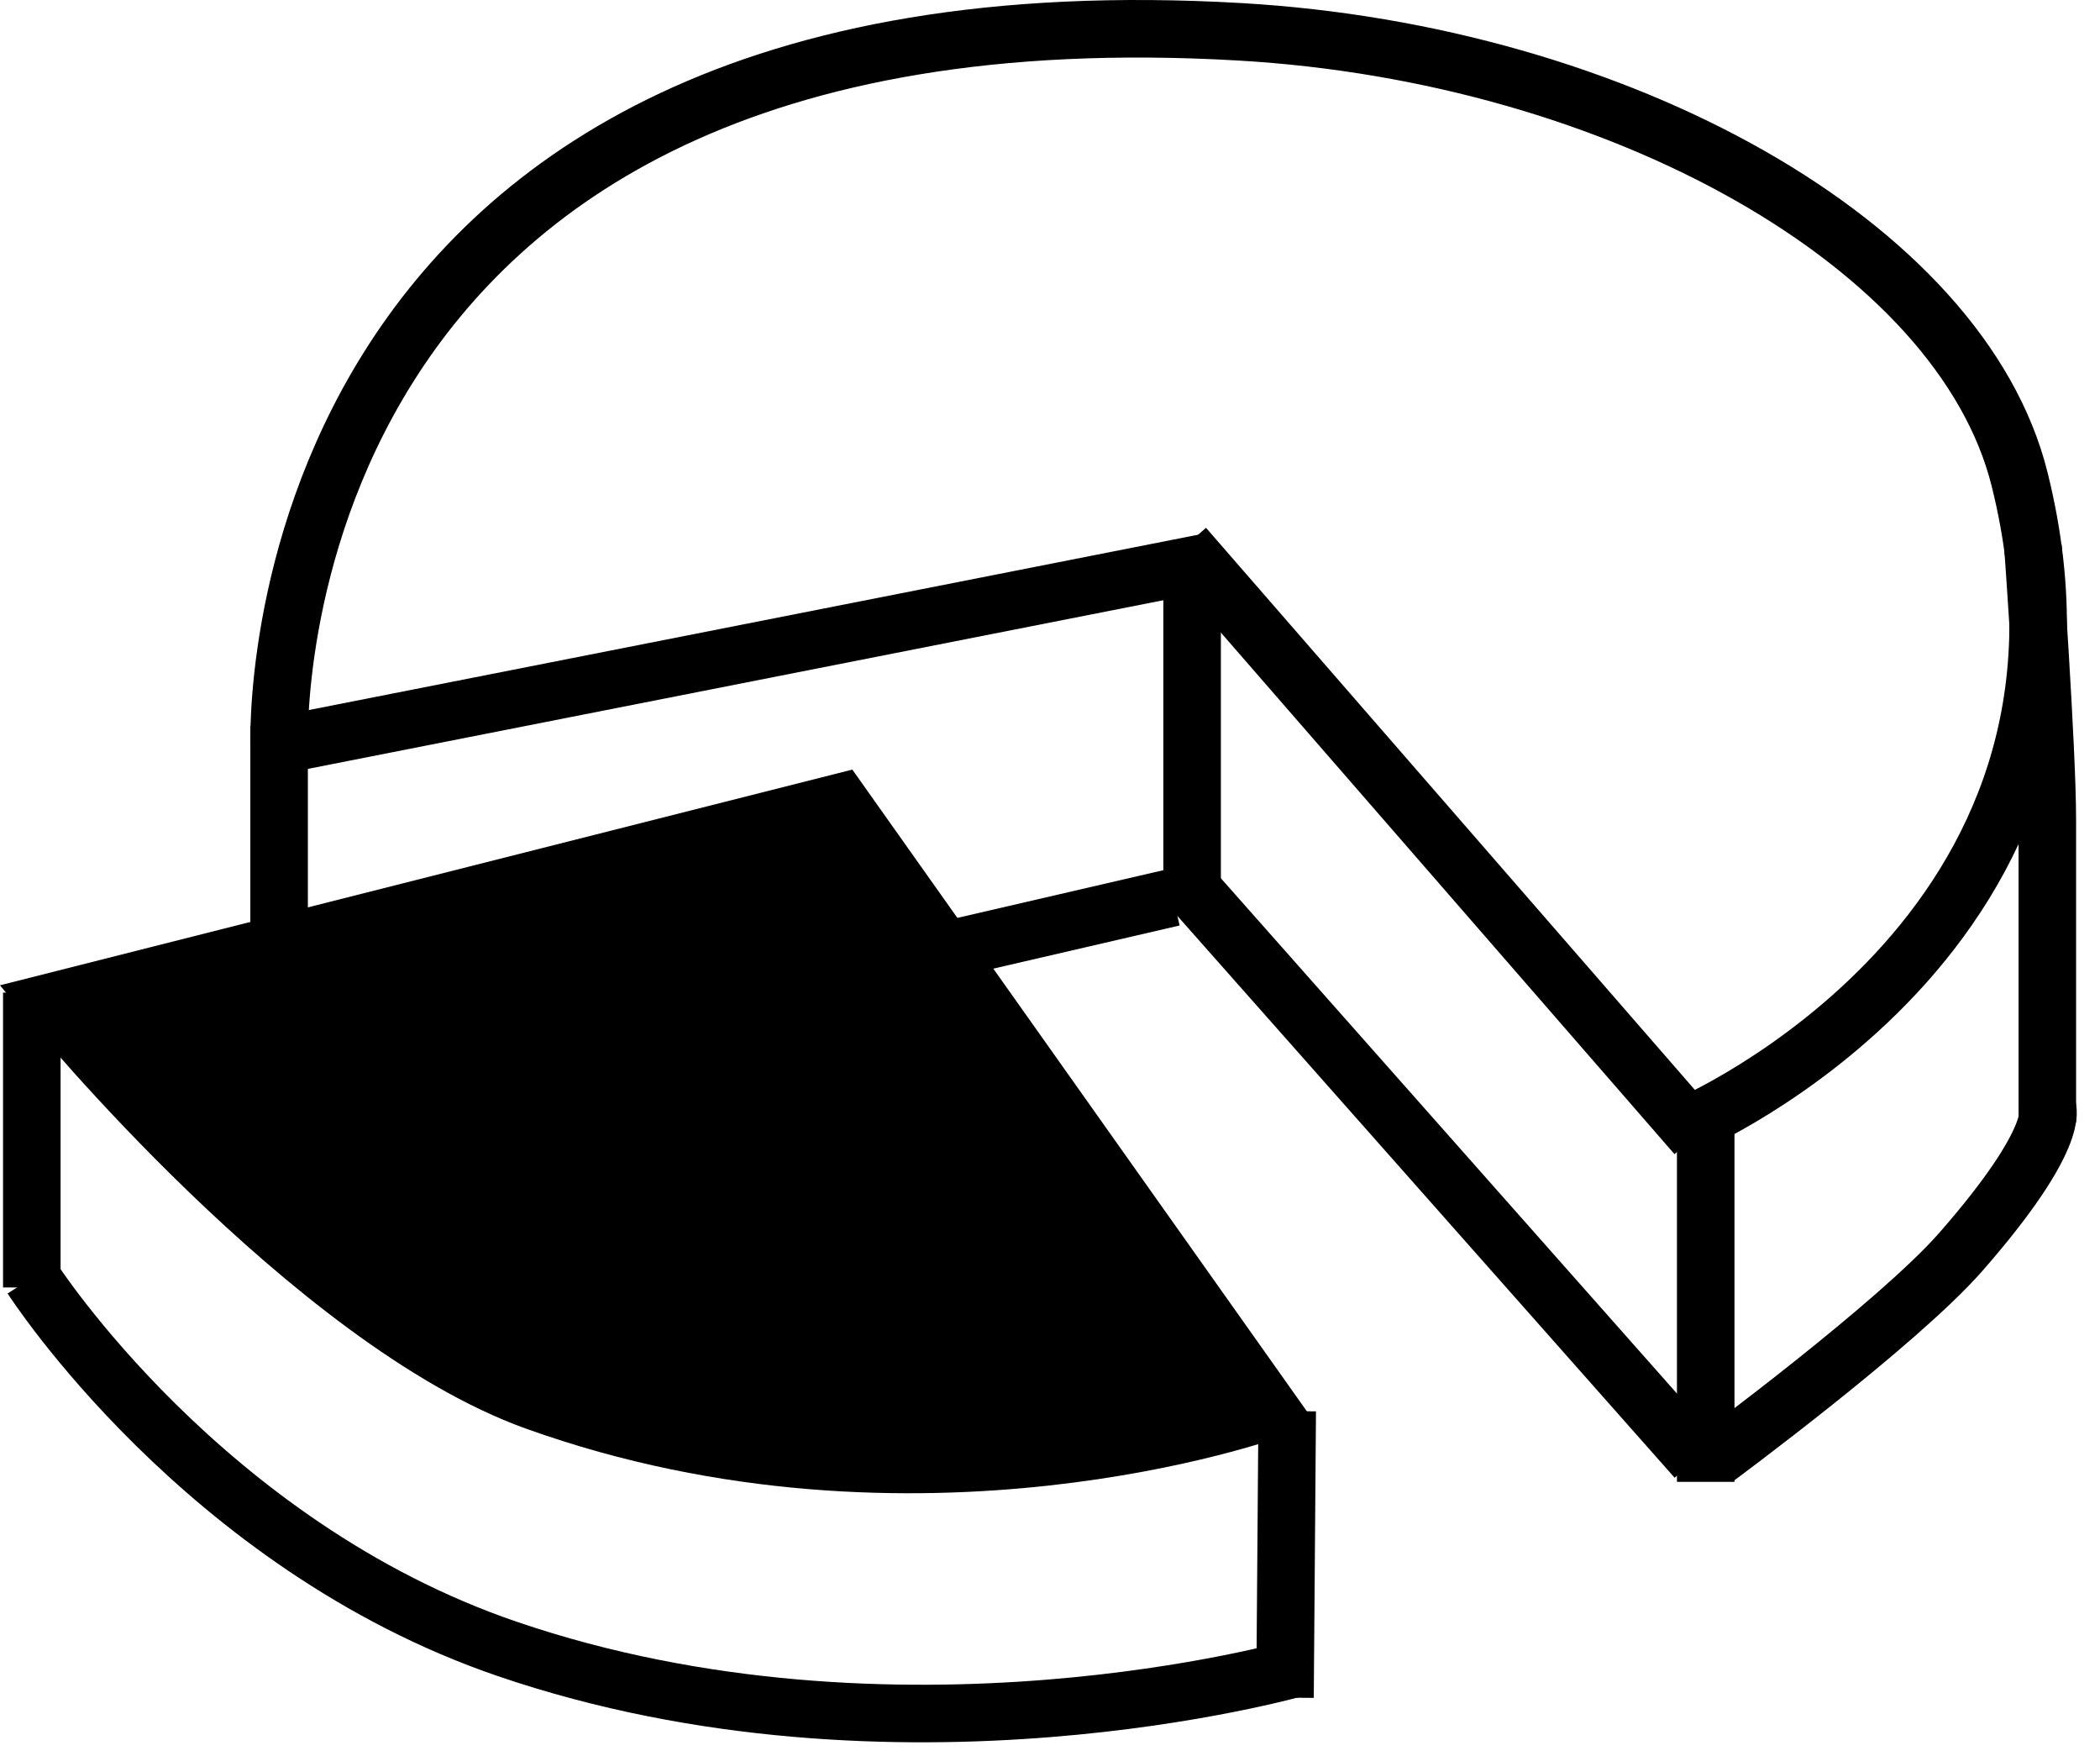
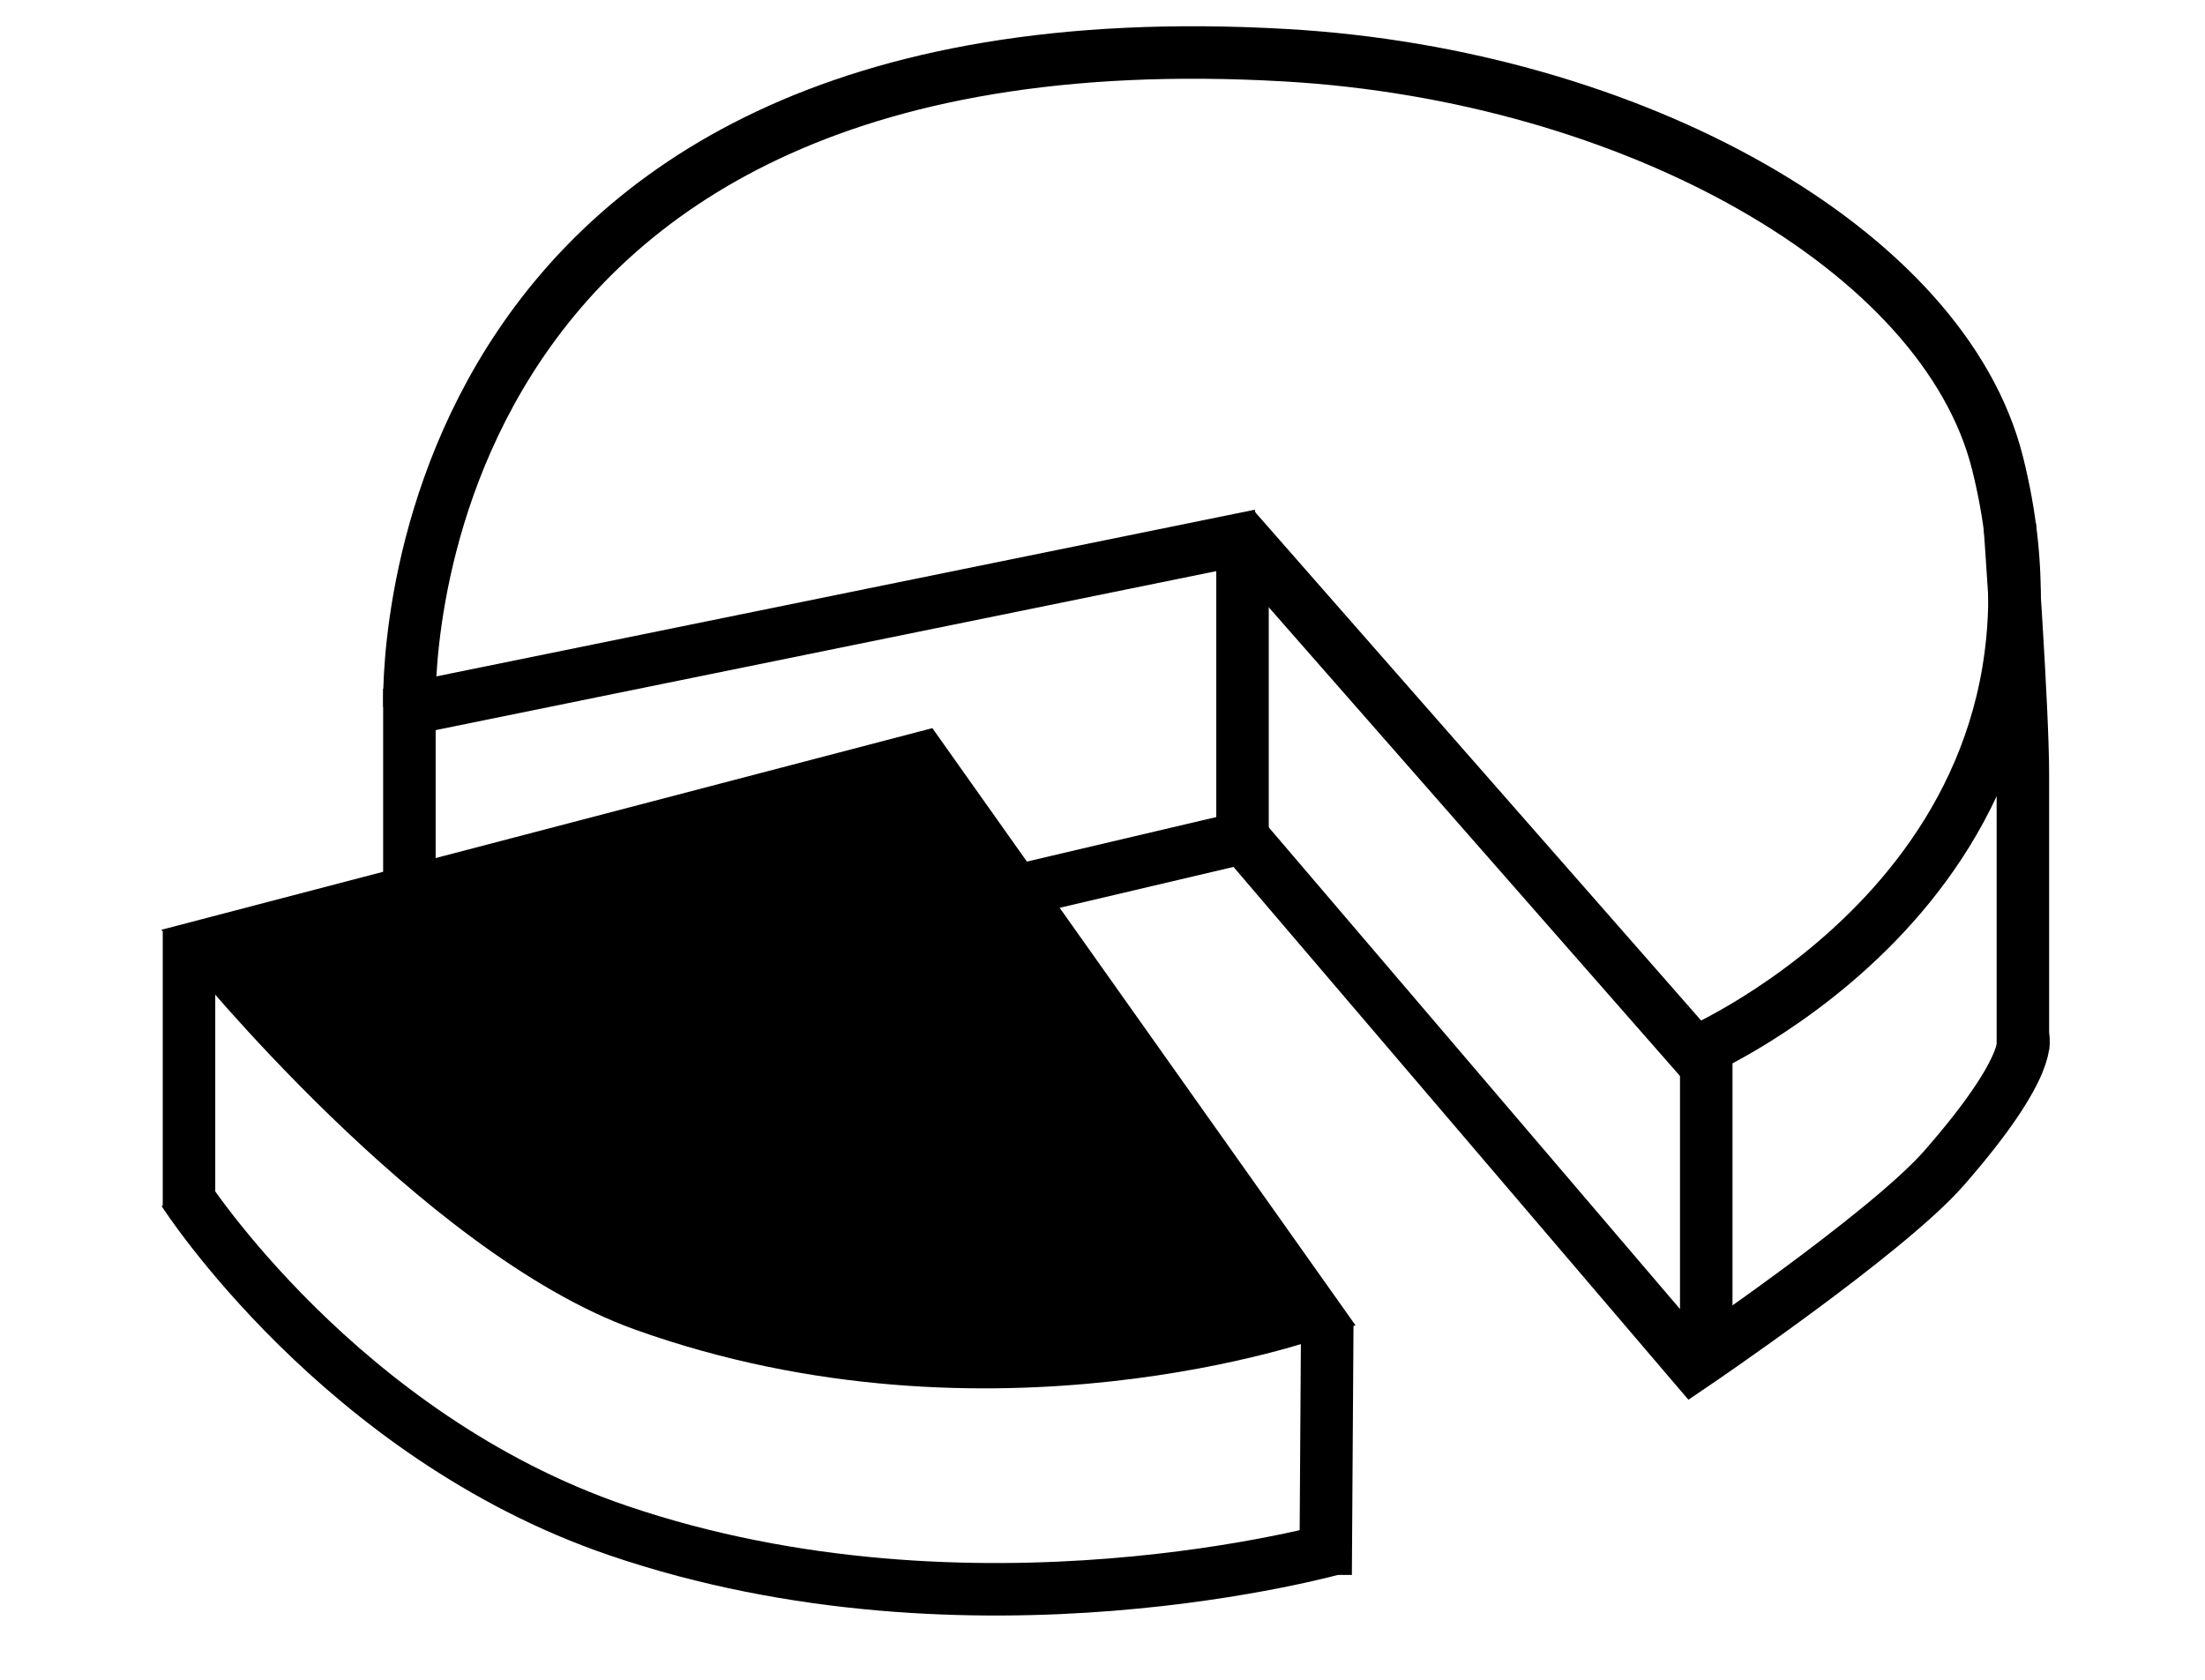
- <svg xmlns="http://www.w3.org/2000/svg" width="73" height="61" viewBox="0 0 73 61" fill="none">
-   <style>
- /* Shared 11.9s cycle, each icon starting 2s after the previous one:
-    st-3 is third — the dark quarter and its base lines slide from the
-    icon's center into place at 4.0-4.8s. */
- .wing {
-   animation: st3-wing 11.9s cubic-bezier(0.33, 1, 0.68, 1) infinite both;
- }
- @keyframes st3-wing {
-   0%, 33.61% { transform: translate(13.5px, -13px); opacity: 0; }
-   34.45% { opacity: 1; }
-   40.34%, 100% { transform: translate(0, 0); opacity: 1; }
- }
- @media (prefers-reduced-motion: reduce) {
-   .wing { animation: none; }
- }
- </style>
-   <path d="M9.705 25.9C9.705 25.9 8.711 -0.879 43.095 1.105C56.316 1.868 68.169 8.516 70.202 16.643C74.169 32.5 58.635 39.124 58.635 39.124" stroke="black" stroke-width="2" />
-   <path d="M70.669 19C70.669 19 71.169 26 71.169 28.5C71.169 34.5 71.169 39 71.169 39" stroke="black" stroke-width="2" />
-   <path d="M59.294 38.464V51.5" stroke="black" stroke-width="2" />
-   <path d="M58.963 39.455L41.169 19" stroke="black" stroke-width="2" />
-   <path d="M58.963 50.696L41.11 30.529" stroke="black" stroke-width="2" />
-   <path d="M41.44 19.5V31.521" stroke="black" stroke-width="2" />
-   <path d="M42.169 19.5L9.702 25.9" stroke="black" stroke-width="2" />
-   <path d="M9.702 25.239V38.794" stroke="black" stroke-width="2" />
-   <path d="M40.78 31.19L9.372 38.464" stroke="black" stroke-width="2" />
-   <path d="M59.624 50.696C59.624 50.696 65.975 46.007 68.169 43.5C71.669 39.5 71.169 38.5 71.169 38.5" stroke="black" stroke-width="2" />
-   <g class="wing">
-     <path d="M29.209 27.884L1.768 34.827C1.768 34.827 10.826 45.915 18.629 48.712C31.854 53.453 44.169 49 44.169 49L29.209 27.884Z" fill="black" stroke="black" stroke-width="2" />
-     <path d="M44.746 49.043L44.669 59M1.106 34.496V44.745" stroke="black" stroke-width="2" />
-     <path d="M1.106 44.414C1.106 44.414 7.057 53.696 17.637 57.308C31.192 61.937 45.077 57.969 45.077 57.969" stroke="black" stroke-width="2" />
-   </g>
+ <svg xmlns="http://www.w3.org/2000/svg" width="84" height="64" viewBox="0 0 84 64" fill="none">
+   <path d="M15.599 26.9C15.599 26.9 14.605 0.121 48.989 2.105C62.21 2.868 74.062 9.516 76.096 17.644C80.062 33.5 64.529 40.125 64.529 40.125" stroke="black" stroke-width="2" />
+   <path d="M76.562 20C76.562 20 77.062 27 77.062 29.5C77.062 35.5 77.062 40 77.062 40" stroke="black" stroke-width="2" />
+   <path d="M65 40L65 52" stroke="black" stroke-width="2" />
+   <path d="M64.857 40.456L47 20.1" stroke="black" stroke-width="2" />
+   <path d="M47.334 20.5V32.521" stroke="black" stroke-width="2" />
+   <path d="M48 20.4L15.596 27" stroke="black" stroke-width="2" />
+   <path d="M15.596 26.239V39.794" stroke="black" stroke-width="2" />
+   <path d="M47 32L15.266 39.464" stroke="black" stroke-width="2" />
+   <path d="M77.062 39.5C77.062 39.5 77.562 40.5 74.062 44.5C71.868 47.008 64.5 52 64.5 52L47 31.5" stroke="black" stroke-width="2" />
+   <path d="M35.102 28.884L7.9 36C7.9 36 16.72 46.915 24.523 49.713C37.747 54.453 50.062 50 50.062 50L35.102 28.884Z" fill="black" stroke="black" stroke-width="2" />
+   <path d="M50.562 50.5L50.5 60M7.2 35.497V46" stroke="black" stroke-width="2" />
+   <path d="M7 45.415C7 45.415 12.951 54.696 23.53 58.308C37.085 62.937 50.971 58.969 50.971 58.969" stroke="black" stroke-width="2" />
</svg>
